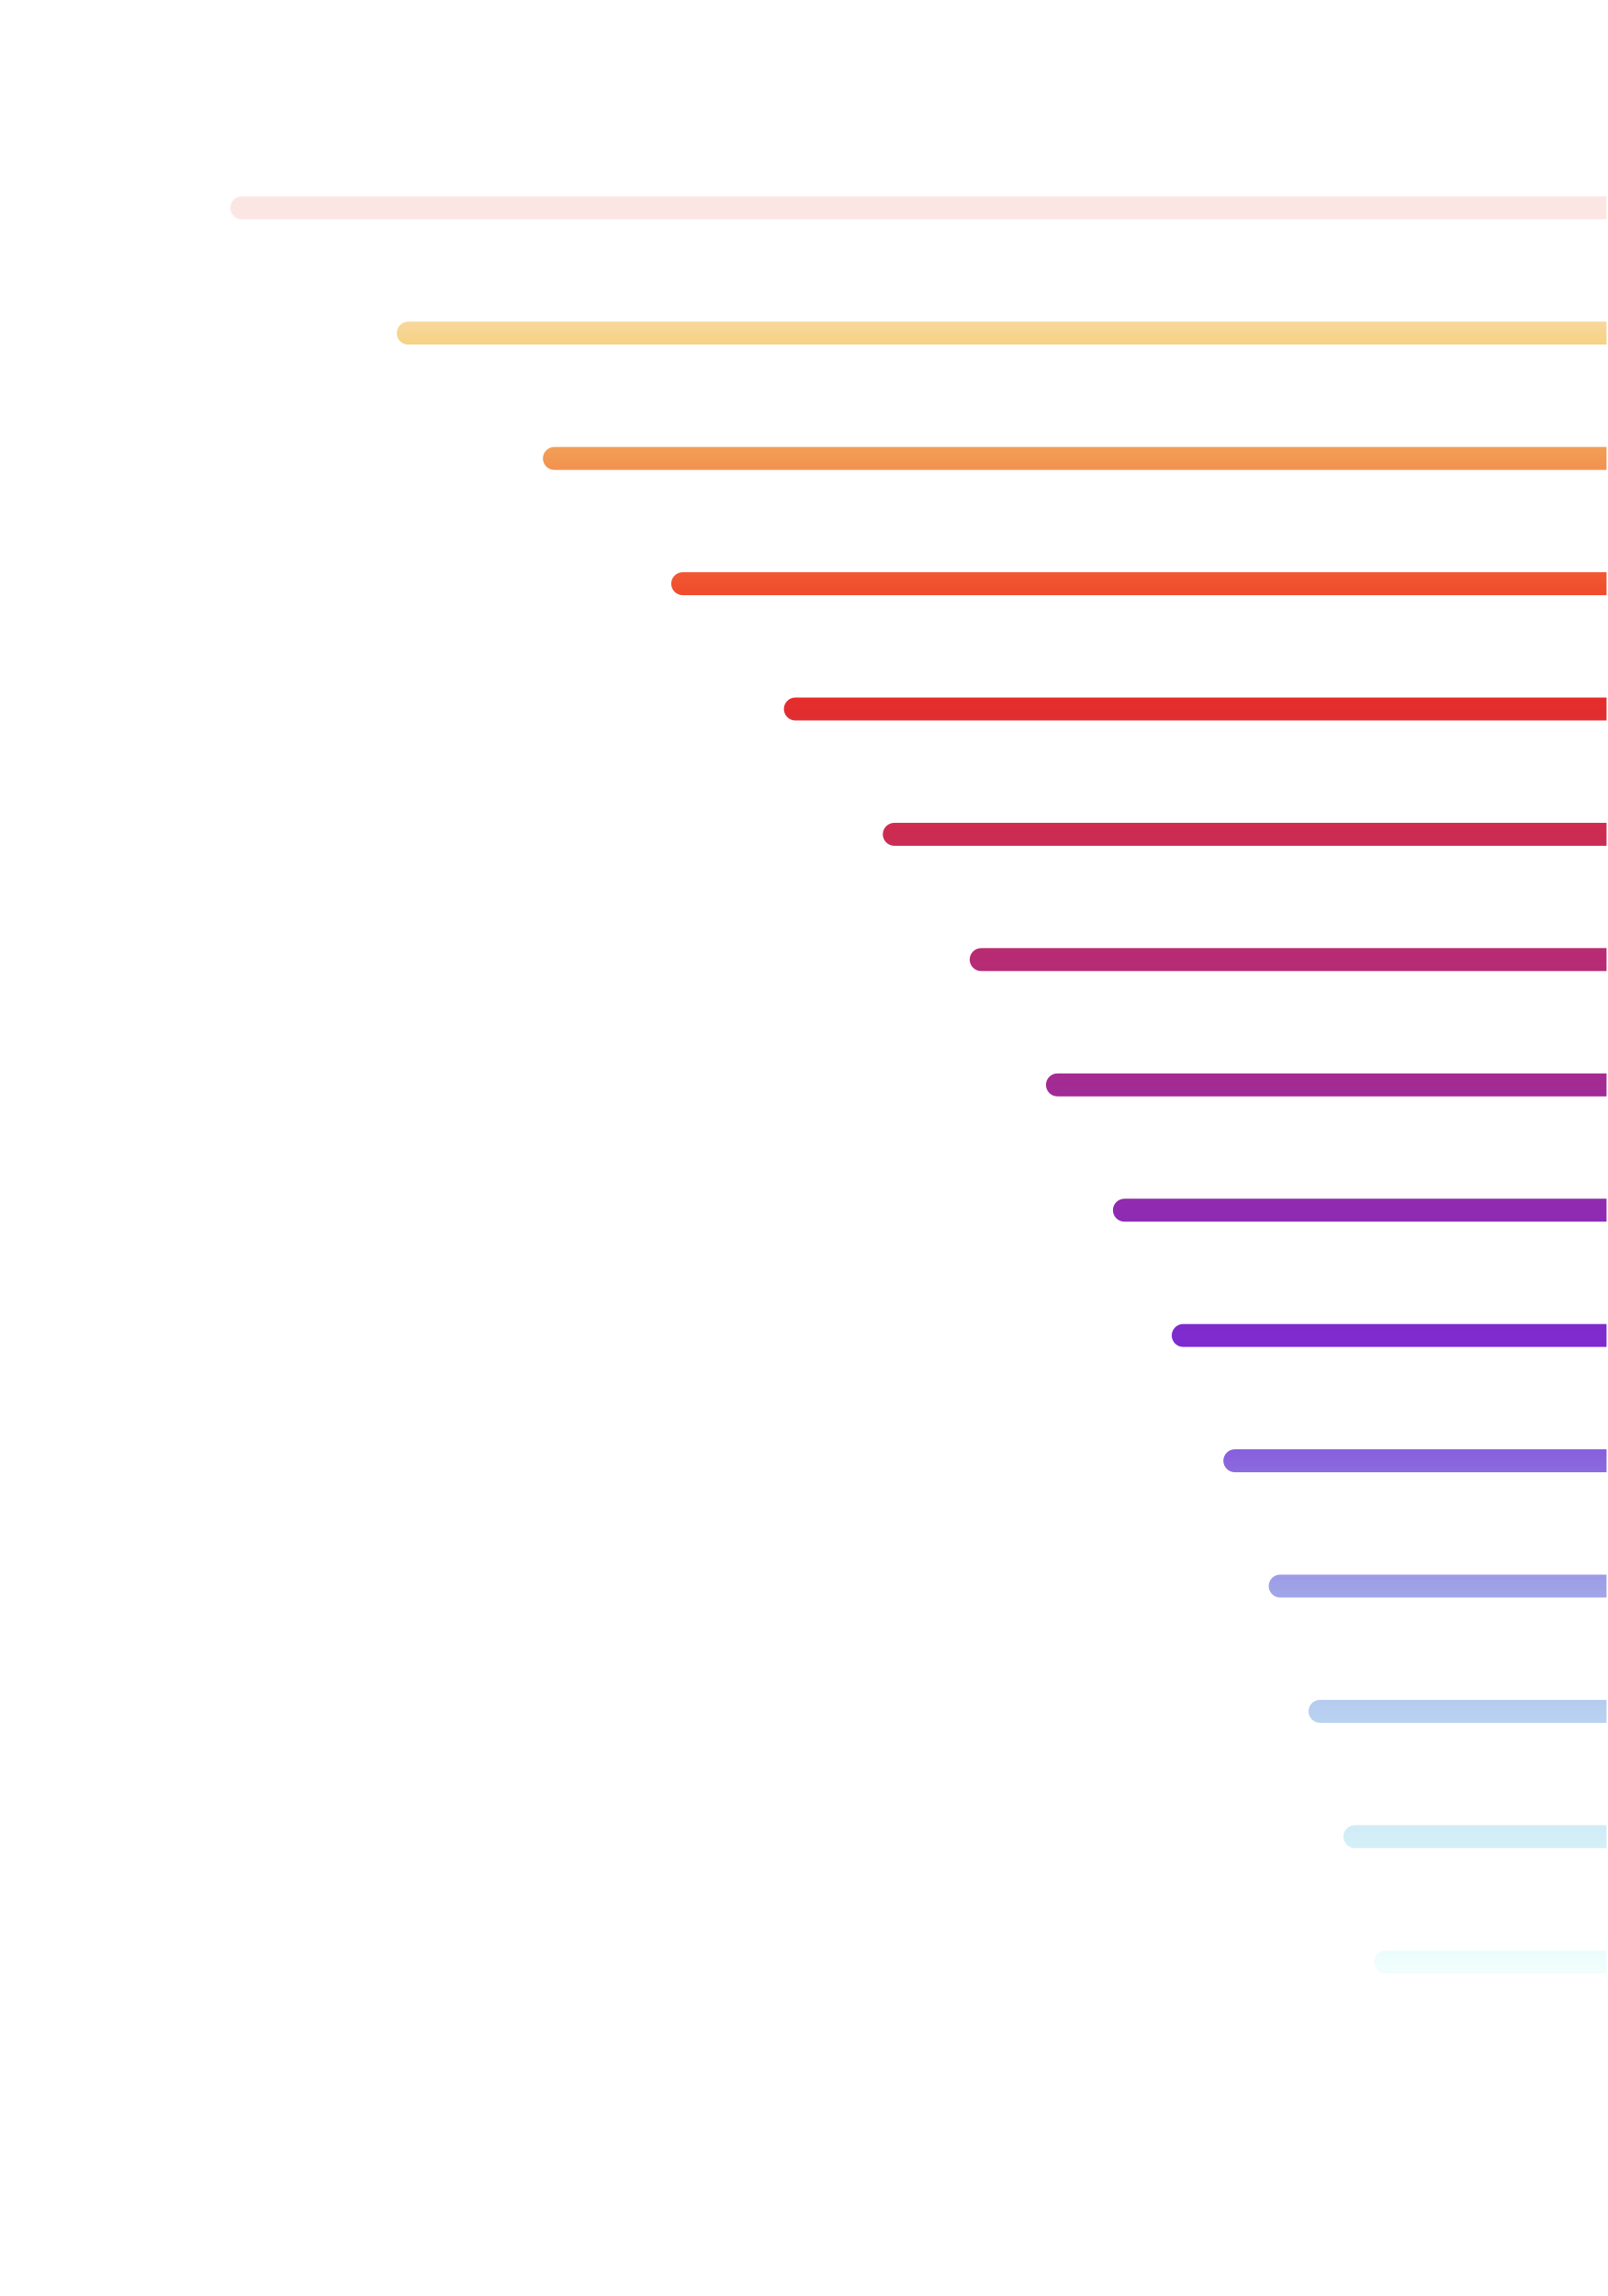
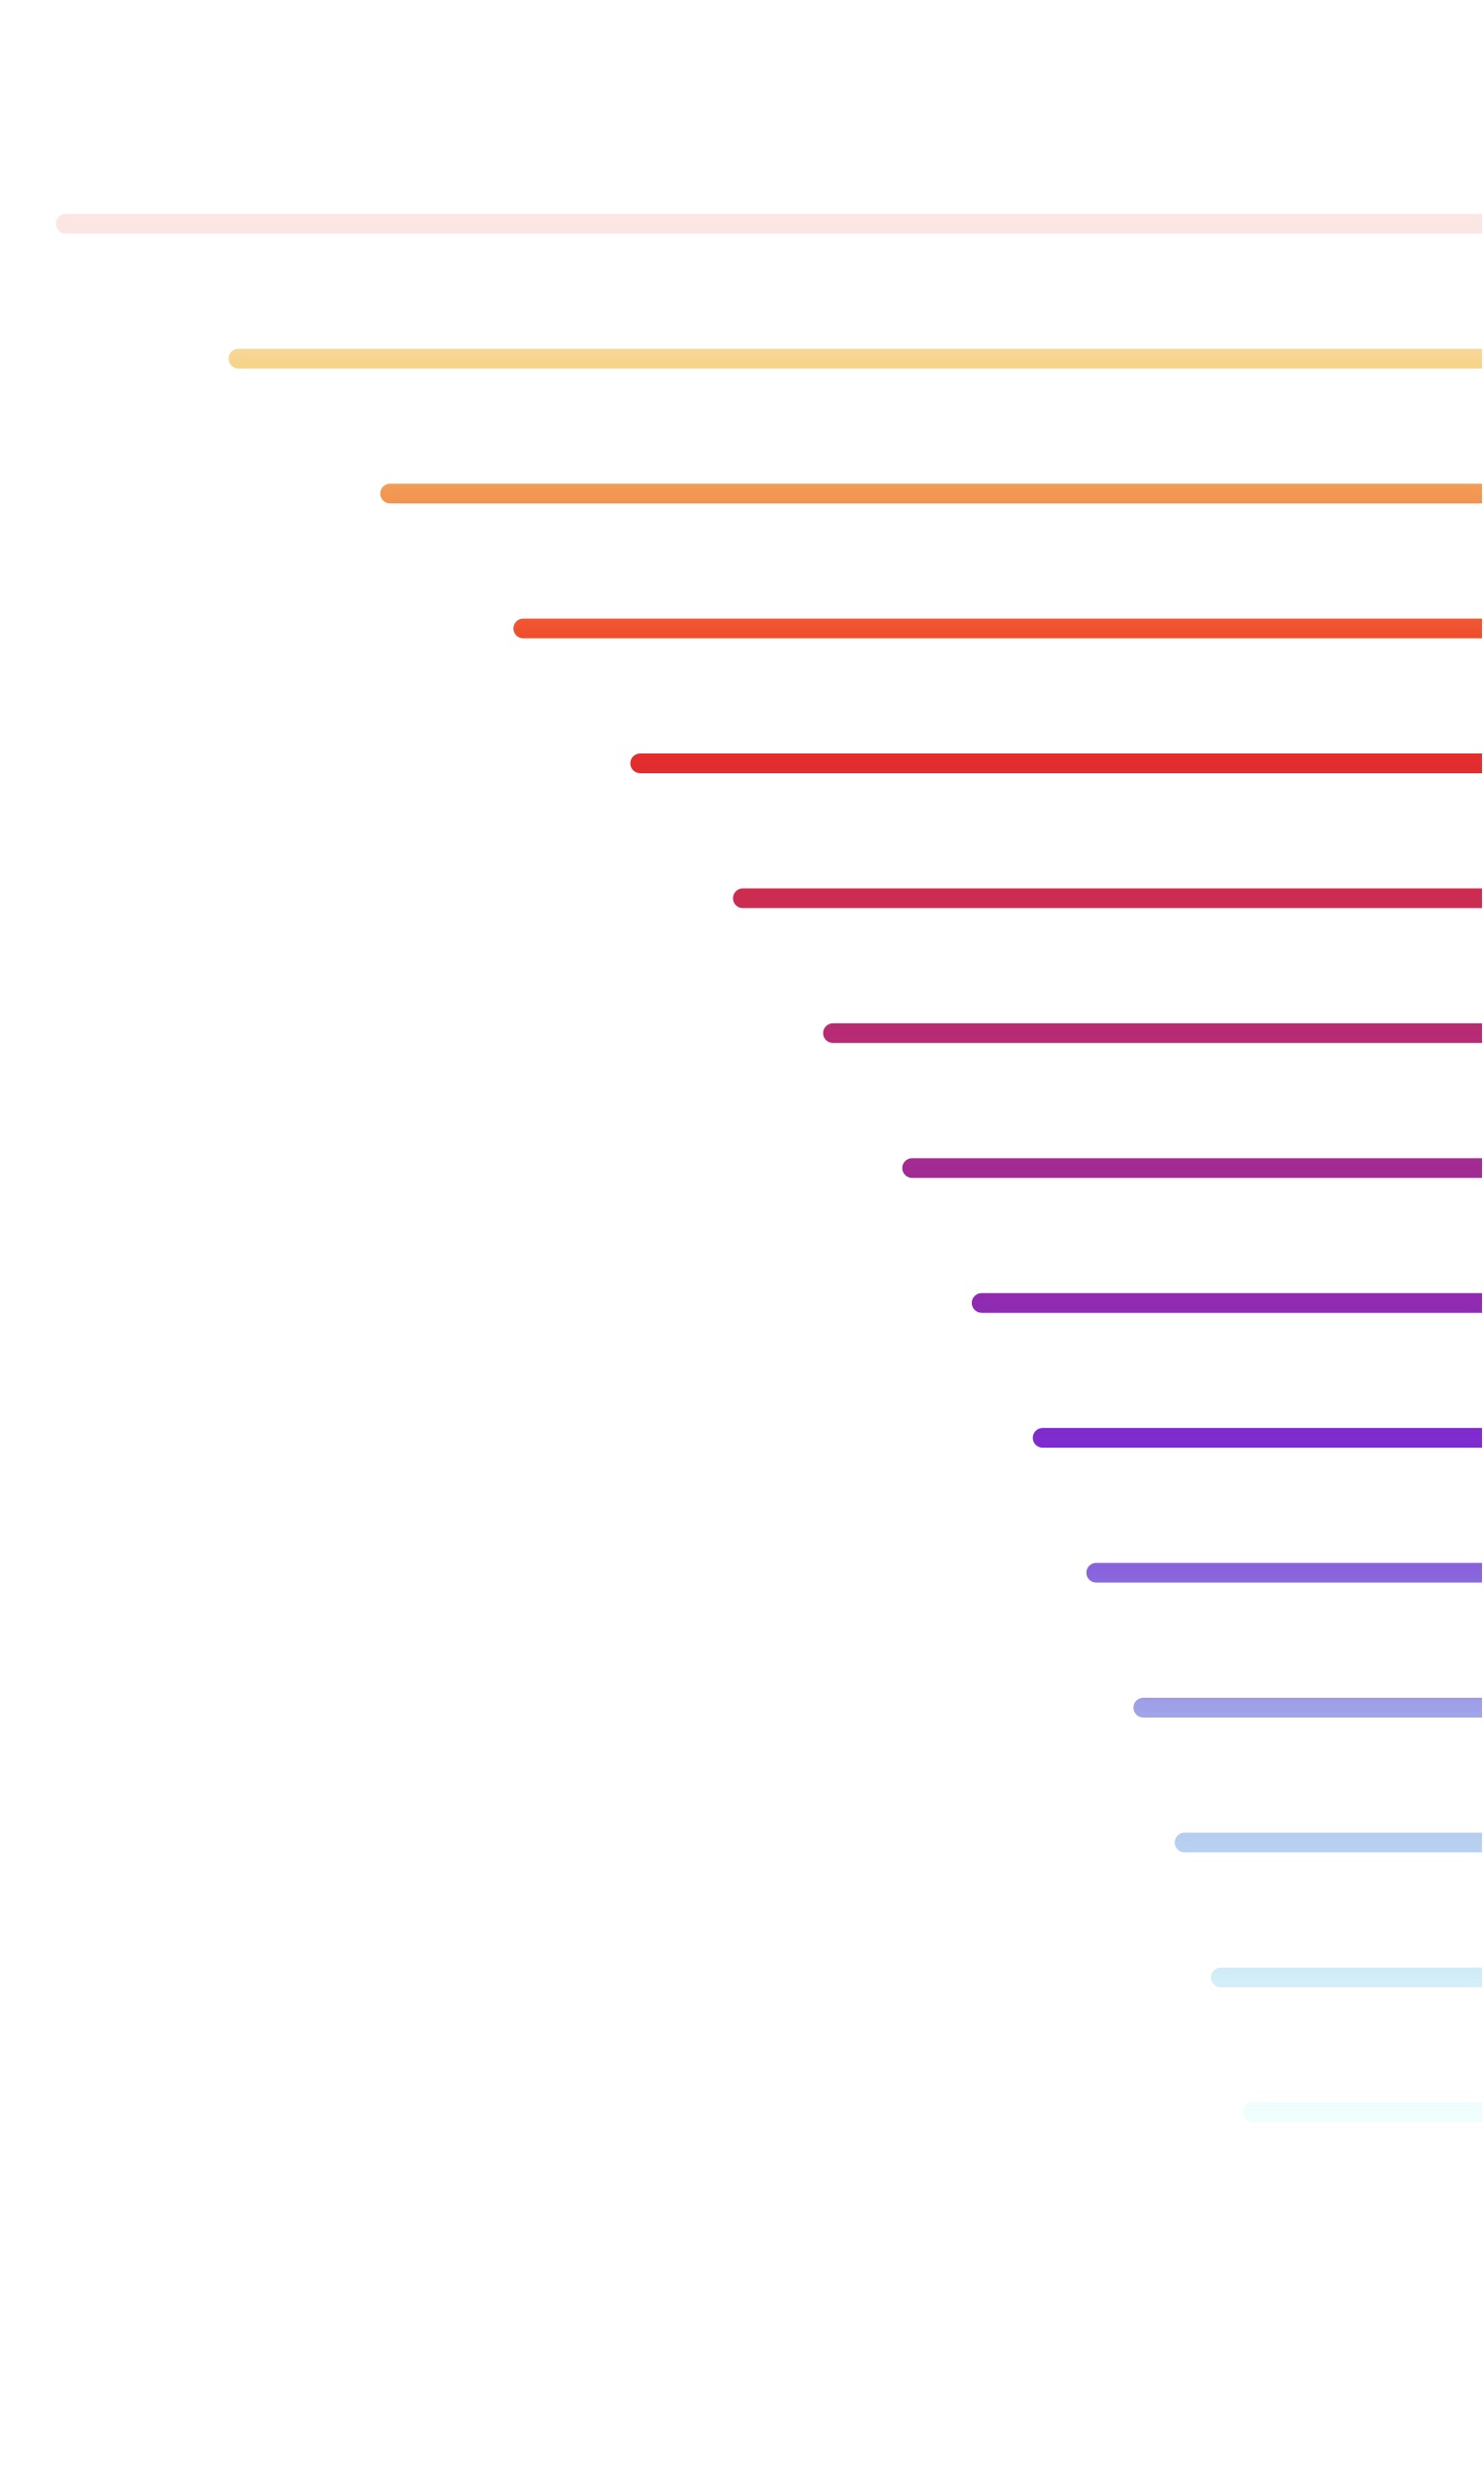
- <svg xmlns="http://www.w3.org/2000/svg" width="701px" height="1001px" version="1.1" xml:space="preserve" style="fill-rule:evenodd;clip-rule:evenodd;stroke-linejoin:round;stroke-miterlimit:2;">
-   <g transform="matrix(1,0,0,1,-2324,-946)">
-     <g id="polw-background" transform="matrix(0.905226,0,0,1.03937,671.675,-40.4389)">
+ <svg xmlns="http://www.w3.org/2000/svg" width="601px" height="1001px" version="1.1" xml:space="preserve" style="fill-rule:evenodd;clip-rule:evenodd;stroke-linejoin:round;stroke-miterlimit:2;">
+   <g transform="matrix(1,0,0,1,-2388,-946)">
+     <g id="polw-background" transform="matrix(0.775908,0,0,1.03937,971.509,-40.4389)">
      <rect x="1825.83" y="949.387" width="773.287" height="962.124" style="fill:none;" />
      <clipPath id="_clip1">
        <rect x="1825.83" y="949.387" width="773.287" height="962.124" />
      </clipPath>
      <g clip-path="url(#_clip1)">
+         <g transform="matrix(0.996262,-4.18896e-17,5.2464e-17,-1.13752,-999.359,7311.36)">
+           <path d="M3611.98,5516.48L2869.98,5516.48" style="fill:none;" />
+         </g>
        <g>
-           <g transform="matrix(0.885909,-4.18896e-17,4.66527e-17,-1.13752,-600.767,7311.36)">
-             <path d="M3611.98,5520.71L2869.98,5520.71C2866.54,5520.71 2863.75,5518.81 2863.75,5516.48C2863.75,5514.15 2866.54,5512.25 2869.98,5512.25L3611.98,5512.25C3615.42,5512.25 3618.22,5514.15 3618.22,5516.48C3618.22,5518.81 3615.42,5520.71 3611.98,5520.71Z" style="fill:url(#_Linear2);" />
-           </g>
-           <g transform="matrix(0.777868,-3.6781e-17,4.66527e-17,-1.13752,-210.523,7363.91)">
-             <path d="M3611.98,5520.71L2869.98,5520.71C2866.06,5520.71 2862.88,5518.81 2862.88,5516.48C2862.88,5514.15 2866.06,5512.25 2869.98,5512.25L3611.98,5512.25C3615.9,5512.25 3619.08,5514.15 3619.08,5516.48C3619.08,5518.81 3615.9,5520.71 3611.98,5520.71Z" style="fill:url(#_Linear3);" />
-           </g>
-           <g transform="matrix(0.683003,-3.22953e-17,4.66527e-17,-1.13752,132.128,7416.47)">
-             <path d="M3611.98,5520.71L2869.98,5520.71C2865.52,5520.71 2861.89,5518.81 2861.89,5516.48C2861.89,5514.15 2865.52,5512.25 2869.98,5512.25L3611.98,5512.25C3616.45,5512.25 3620.07,5514.15 3620.07,5516.48C3620.07,5518.81 3616.45,5520.71 3611.98,5520.71Z" style="fill:url(#_Linear4);" />
-           </g>
-           <g transform="matrix(0.599707,-2.83567e-17,4.66527e-17,-1.13752,432.991,7469.02)">
-             <path d="M3611.98,5520.71L2869.98,5520.71C2864.9,5520.71 2860.77,5518.81 2860.77,5516.48C2860.77,5514.15 2864.9,5512.25 2869.98,5512.25L3611.98,5512.25C3617.07,5512.25 3621.19,5514.15 3621.19,5516.48C3621.19,5518.81 3617.07,5520.71 3611.98,5520.71Z" style="fill:url(#_Linear5);" />
-           </g>
-           <g transform="matrix(0.526569,-2.48985e-17,4.66527e-17,-1.13752,697.163,7521.58)">
-             <path d="M3611.98,5520.71L2869.98,5520.71C2864.19,5520.71 2859.49,5518.81 2859.49,5516.48C2859.49,5514.15 2864.19,5512.25 2869.98,5512.25L3611.98,5512.25C3617.77,5512.25 3622.47,5514.15 3622.47,5516.48C3622.47,5518.81 3617.77,5520.71 3611.98,5520.71Z" style="fill:url(#_Linear6);" />
-           </g>
-           <g transform="matrix(0.462351,-2.1862e-17,4.66527e-17,-1.13752,929.117,7574.14)">
-             <path d="M3611.98,5520.71L2869.98,5520.71C2863.39,5520.71 2858.03,5518.81 2858.03,5516.48C2858.03,5514.15 2863.39,5512.25 2869.98,5512.25L3611.98,5512.25C3618.58,5512.25 3623.93,5514.15 3623.93,5516.48C3623.93,5518.81 3618.58,5520.71 3611.98,5520.71Z" style="fill:url(#_Linear7);" />
-           </g>
-           <g transform="matrix(0.405965,-1.91958e-17,4.66527e-17,-1.13752,1132.78,7626.69)">
-             <path d="M3611.98,5520.71L2869.98,5520.71C2862.47,5520.71 2856.38,5518.81 2856.38,5516.48C2856.38,5514.15 2862.47,5512.25 2869.98,5512.25L3611.98,5512.25C3619.49,5512.25 3625.59,5514.15 3625.59,5516.48C3625.59,5518.81 3619.49,5520.71 3611.98,5520.71Z" style="fill:url(#_Linear8);" />
-           </g>
-           <g transform="matrix(0.356455,-1.68547e-17,4.66527e-17,-1.13752,1311.61,7679.25)">
-             <path d="M3611.98,5520.71L2869.98,5520.71C2861.43,5520.71 2854.49,5518.81 2854.49,5516.48C2854.49,5514.15 2861.43,5512.25 2869.98,5512.25L3611.98,5512.25C3620.53,5512.25 3627.48,5514.15 3627.48,5516.48C3627.48,5518.81 3620.53,5520.71 3611.98,5520.71Z" style="fill:url(#_Linear9);" />
-           </g>
-           <g transform="matrix(0.312984,-1.47992e-17,4.66527e-17,-1.13752,1468.63,7731.81)">
-             <path d="M3611.98,5520.71L2869.98,5520.71C2860.24,5520.71 2852.33,5518.81 2852.33,5516.48C2852.33,5514.15 2860.24,5512.25 2869.98,5512.25L3611.98,5512.25C3621.72,5512.25 3629.63,5514.15 3629.63,5516.48C3629.63,5518.81 3621.72,5520.71 3611.98,5520.71Z" style="fill:url(#_Linear10);" />
-           </g>
-           <g transform="matrix(0.274814,-1.29944e-17,4.66527e-17,-1.13752,1606.5,7784.36)">
-             <path d="M3611.98,5520.71L2869.98,5520.71C2858.89,5520.71 2849.88,5518.81 2849.88,5516.48C2849.88,5514.15 2858.89,5512.25 2869.98,5512.25L3611.98,5512.25C3623.08,5512.25 3632.08,5514.15 3632.08,5516.48C3632.08,5518.81 3623.08,5520.71 3611.98,5520.71Z" style="fill:url(#_Linear11);" />
-           </g>
-           <g transform="matrix(0.241299,-1.14096e-17,4.66527e-17,-1.13752,1727.56,7836.92)">
-             <path d="M3611.98,5520.71L2869.98,5520.71C2857.35,5520.71 2847.09,5518.81 2847.09,5516.48C2847.09,5514.15 2857.35,5512.25 2869.98,5512.25L3611.98,5512.25C3624.62,5512.25 3634.87,5514.15 3634.87,5516.48C3634.87,5518.81 3624.62,5520.71 3611.98,5520.71Z" style="fill:url(#_Linear12);" />
-           </g>
-           <g transform="matrix(0.211871,-1.00182e-17,4.66527e-17,-1.13752,1833.85,7889.48)">
-             <path d="M3611.98,5520.71L2869.98,5520.71C2855.59,5520.71 2843.91,5518.81 2843.91,5516.48C2843.91,5514.15 2855.59,5512.25 2869.98,5512.25L3611.98,5512.25C3626.37,5512.25 3638.05,5514.15 3638.05,5516.48C3638.05,5518.81 3626.37,5520.71 3611.98,5520.71Z" style="fill:url(#_Linear13);" />
-           </g>
-           <g transform="matrix(0.186032,-8.7964e-18,4.66527e-17,-1.13752,1927.18,7942.03)">
-             <path d="M3611.98,5520.71L2869.98,5520.71C2853.6,5520.71 2840.29,5518.81 2840.29,5516.48C2840.29,5514.15 2853.6,5512.25 2869.98,5512.25L3611.98,5512.25C3628.37,5512.25 3641.67,5514.15 3641.67,5516.48C3641.67,5518.81 3628.37,5520.71 3611.98,5520.71Z" style="fill:url(#_Linear14);" />
-           </g>
-           <g transform="matrix(0.163344,-7.72363e-18,4.66527e-17,-1.13752,2009.12,7994.59)">
-             <path d="M3611.98,5520.71L2869.98,5520.71C2851.32,5520.71 2836.17,5518.81 2836.17,5516.48C2836.17,5514.15 2851.32,5512.25 2869.98,5512.25L3611.98,5512.25C3630.64,5512.25 3645.8,5514.15 3645.8,5516.48C3645.8,5518.81 3630.64,5520.71 3611.98,5520.71Z" style="fill:url(#_Linear15);" />
-           </g>
-           <g transform="matrix(0.143424,-6.78169e-18,4.66527e-17,-1.13752,2081.08,8047.15)">
-             <path d="M3611.98,5520.71L2869.98,5520.71C2848.73,5520.71 2831.47,5518.81 2831.47,5516.48C2831.47,5514.15 2848.73,5512.25 2869.98,5512.25L3611.98,5512.25C3633.24,5512.25 3650.49,5514.15 3650.49,5516.48C3650.49,5518.81 3633.24,5520.71 3611.98,5520.71Z" style="fill:url(#_Linear16);" />
-           </g>
+           <g transform="matrix(0.996262,-4.18896e-17,5.2464e-17,-1.13752,-999.359,7311.36)">
+             <path d="M3611.98,5519.86L2869.98,5519.86C2867.13,5519.86 2864.81,5518.35 2864.81,5516.48C2864.81,5514.61 2867.13,5513.1 2869.98,5513.1L3611.98,5513.1C3614.84,5513.1 3617.16,5514.61 3617.16,5516.48C3617.16,5518.35 3614.84,5519.86 3611.98,5519.86Z" style="fill:url(#_Linear2);" />
+           </g>
+           <g transform="matrix(0.874762,-3.6781e-17,5.2464e-17,-1.13752,-560.505,7363.91)">
+             <path d="M3611.98,5519.86L2869.98,5519.86C2866.73,5519.86 2864.09,5518.35 2864.09,5516.48C2864.09,5514.61 2866.73,5513.1 2869.98,5513.1L3611.98,5513.1C3615.23,5513.1 3617.88,5514.61 3617.88,5516.48C3617.88,5518.35 3615.23,5519.86 3611.98,5519.86Z" style="fill:url(#_Linear3);" />
+           </g>
+           <g transform="matrix(0.76808,-3.22953e-17,5.2464e-17,-1.13752,-175.171,7416.47)">
+             <path d="M3611.98,5519.86L2869.98,5519.86C2866.28,5519.86 2863.27,5518.35 2863.27,5516.48C2863.27,5514.61 2866.28,5513.1 2869.98,5513.1L3611.98,5513.1C3615.69,5513.1 3618.69,5514.61 3618.69,5516.48C3618.69,5518.35 3615.69,5519.86 3611.98,5519.86Z" style="fill:url(#_Linear4);" />
+           </g>
+           <g transform="matrix(0.674409,-2.83567e-17,5.2464e-17,-1.13752,163.169,7469.02)">
+             <path d="M3611.98,5519.86L2869.98,5519.86C2865.76,5519.86 2862.34,5518.35 2862.34,5516.48C2862.34,5514.61 2865.76,5513.1 2869.98,5513.1L3611.98,5513.1C3616.2,5513.1 3619.63,5514.61 3619.63,5516.48C3619.63,5518.35 3616.2,5519.86 3611.98,5519.86Z" style="fill:url(#_Linear5);" />
+           </g>
+           <g transform="matrix(0.592161,-2.48985e-17,5.2464e-17,-1.13752,460.247,7521.58)">
+             <path d="M3611.98,5519.86L2869.98,5519.86C2865.18,5519.86 2861.28,5518.35 2861.28,5516.48C2861.28,5514.61 2865.18,5513.1 2869.98,5513.1L3611.98,5513.1C3616.79,5513.1 3620.69,5514.61 3620.69,5516.48C3620.69,5518.35 3616.79,5519.86 3611.98,5519.86Z" style="fill:url(#_Linear6);" />
+           </g>
+           <g transform="matrix(0.519944,-2.1862e-17,5.2464e-17,-1.13752,721.094,7574.14)">
+             <path d="M3611.98,5519.86L2869.98,5519.86C2864.51,5519.86 2860.07,5518.35 2860.07,5516.48C2860.07,5514.61 2864.51,5513.1 2869.98,5513.1L3611.98,5513.1C3617.45,5513.1 3621.9,5514.61 3621.9,5516.48C3621.9,5518.35 3617.45,5519.86 3611.98,5519.86Z" style="fill:url(#_Linear7);" />
+           </g>
+           <g transform="matrix(0.456534,-1.91958e-17,5.2464e-17,-1.13752,950.13,7626.69)">
+             <path d="M3611.98,5519.86L2869.98,5519.86C2863.75,5519.86 2858.69,5518.35 2858.69,5516.48C2858.69,5514.61 2863.75,5513.1 2869.98,5513.1L3611.98,5513.1C3618.21,5513.1 3623.27,5514.61 3623.27,5516.48C3623.27,5518.35 3618.21,5519.86 3611.98,5519.86Z" style="fill:url(#_Linear8);" />
+           </g>
+           <g transform="matrix(0.400857,-1.68547e-17,5.2464e-17,-1.13752,1151.23,7679.25)">
+             <path d="M3611.98,5519.86L2869.98,5519.86C2862.88,5519.86 2857.12,5518.35 2857.12,5516.48C2857.12,5514.61 2862.88,5513.1 2869.98,5513.1L3611.98,5513.1C3619.08,5513.1 3624.84,5514.61 3624.84,5516.48C3624.84,5518.35 3619.08,5519.86 3611.98,5519.86Z" style="fill:url(#_Linear9);" />
+           </g>
+           <g transform="matrix(0.35197,-1.47992e-17,5.2464e-17,-1.13752,1327.81,7731.81)">
+             <path d="M3611.98,5519.86L2869.98,5519.86C2861.9,5519.86 2855.34,5518.35 2855.34,5516.48C2855.34,5514.61 2861.9,5513.1 2869.98,5513.1L3611.98,5513.1C3620.07,5513.1 3626.63,5514.61 3626.63,5516.48C3626.63,5518.35 3620.07,5519.86 3611.98,5519.86Z" style="fill:url(#_Linear10);" />
+           </g>
+           <g transform="matrix(0.309045,-1.29944e-17,5.2464e-17,-1.13752,1482.85,7784.36)">
+             <path d="M3611.98,5519.86L2869.98,5519.86C2860.78,5519.86 2853.3,5518.35 2853.3,5516.48C2853.3,5514.61 2860.78,5513.1 2869.98,5513.1L3611.98,5513.1C3621.19,5513.1 3628.66,5514.61 3628.66,5516.48C3628.66,5518.35 3621.19,5519.86 3611.98,5519.86Z" style="fill:url(#_Linear11);" />
+           </g>
+           <g transform="matrix(0.271356,-1.14096e-17,5.2464e-17,-1.13752,1618.99,7836.92)">
+             <path d="M3611.98,5519.86L2869.98,5519.86C2859.5,5519.86 2850.98,5518.35 2850.98,5516.48C2850.98,5514.61 2859.5,5513.1 2869.98,5513.1L3611.98,5513.1C3622.47,5513.1 3630.98,5514.61 3630.98,5516.48C3630.98,5518.35 3622.47,5519.86 3611.98,5519.86Z" style="fill:url(#_Linear12);" />
+           </g>
+           <g transform="matrix(0.238262,-1.00182e-17,5.2464e-17,-1.13752,1738.52,7889.48)">
+             <path d="M3611.98,5519.86L2869.98,5519.86C2858.04,5519.86 2848.35,5518.35 2848.35,5516.48C2848.35,5514.61 2858.04,5513.1 2869.98,5513.1L3611.98,5513.1C3623.92,5513.1 3633.62,5514.61 3633.62,5516.48C3633.62,5518.35 3623.92,5519.86 3611.98,5519.86Z" style="fill:url(#_Linear13);" />
+           </g>
+           <g transform="matrix(0.209205,-8.7964e-18,5.2464e-17,-1.13752,1843.48,7942.03)">
+             <path d="M3611.98,5519.86L2869.98,5519.86C2856.38,5519.86 2845.34,5518.35 2845.34,5516.48C2845.34,5514.61 2856.38,5513.1 2869.98,5513.1L3611.98,5513.1C3625.58,5513.1 3636.62,5514.61 3636.62,5516.48C3636.62,5518.35 3625.58,5519.86 3611.98,5519.86Z" style="fill:url(#_Linear14);" />
+           </g>
+           <g transform="matrix(0.183691,-7.72363e-18,5.2464e-17,-1.13752,1935.63,7994.59)">
+             <path d="M3611.98,5519.86L2869.98,5519.86C2854.49,5519.86 2841.92,5518.35 2841.92,5516.48C2841.92,5514.61 2854.49,5513.1 2869.98,5513.1L3611.98,5513.1C3627.47,5513.1 3640.05,5514.61 3640.05,5516.48C3640.05,5518.35 3627.47,5519.86 3611.98,5519.86Z" style="fill:url(#_Linear15);" />
+           </g>
+           <g transform="matrix(0.161289,-6.78169e-18,5.2464e-17,-1.13752,2016.55,8047.15)">
+             <path d="M3611.98,5519.86L2869.98,5519.86C2852.34,5519.86 2838.02,5518.35 2838.02,5516.48C2838.02,5514.61 2852.34,5513.1 2869.98,5513.1L3611.98,5513.1C3629.62,5513.1 3643.95,5514.61 3643.95,5516.48C3643.95,5518.35 3629.62,5519.86 3611.98,5519.86Z" style="fill:url(#_Linear16);" />
+           </g>
+           <g transform="matrix(0.141619,-5.95463e-18,5.2464e-17,-1.13752,2087.6,8099.7)">
+             <path d="M3611.98,5519.86L2869.98,5519.86C2849.89,5519.86 2833.58,5518.35 2833.58,5516.48C2833.58,5514.61 2849.89,5513.1 2869.98,5513.1L3611.98,5513.1C3632.07,5513.1 3648.38,5514.61 3648.38,5516.48C3648.38,5518.35 3632.07,5519.86 3611.98,5519.86Z" style="fill:url(#_Linear17);" />
+           </g>
+         </g>
+         <g transform="matrix(0.874762,-3.6781e-17,5.2464e-17,-1.13752,-560.505,7363.91)">
+           <path d="M3611.98,5516.48L2869.98,5516.48" style="fill:none;" />
+         </g>
+         <g transform="matrix(0.76808,-3.22953e-17,5.2464e-17,-1.13752,-175.171,7416.47)">
+           <path d="M3611.98,5516.48L2869.98,5516.48" style="fill:none;" />
+         </g>
+         <g transform="matrix(0.674409,-2.83567e-17,5.2464e-17,-1.13752,163.169,7469.02)">
+           <path d="M3611.98,5516.48L2869.98,5516.48" style="fill:none;" />
+         </g>
+         <g transform="matrix(0.592161,-2.48985e-17,5.2464e-17,-1.13752,460.247,7521.58)">
+           <path d="M3611.98,5516.48L2869.98,5516.48" style="fill:none;" />
+         </g>
+         <g transform="matrix(0.519944,-2.1862e-17,5.2464e-17,-1.13752,721.094,7574.14)">
+           <path d="M3611.98,5516.48L2869.98,5516.48" style="fill:none;" />
+         </g>
+         <g transform="matrix(0.456534,-1.91958e-17,5.2464e-17,-1.13752,950.13,7626.69)">
+           <path d="M3611.98,5516.48L2869.98,5516.48" style="fill:none;" />
+         </g>
+         <g transform="matrix(0.400857,-1.68547e-17,5.2464e-17,-1.13752,1151.23,7679.25)">
+           <path d="M3611.98,5516.48L2869.98,5516.48" style="fill:none;" />
+         </g>
+         <g transform="matrix(0.35197,-1.47992e-17,5.2464e-17,-1.13752,1327.81,7731.81)">
+           <path d="M3611.98,5516.48L2869.98,5516.48" style="fill:none;" />
+         </g>
+         <g transform="matrix(0.309045,-1.29944e-17,5.2464e-17,-1.13752,1482.85,7784.36)">
+           <path d="M3611.98,5516.48L2869.98,5516.48" style="fill:none;" />
+         </g>
+         <g transform="matrix(0.271356,-1.14096e-17,5.2464e-17,-1.13752,1618.99,7836.92)">
+           <path d="M3611.98,5516.48L2869.98,5516.48" style="fill:none;" />
+         </g>
+         <g transform="matrix(0.238262,-1.00182e-17,5.2464e-17,-1.13752,1738.52,7889.48)">
+           <path d="M3611.98,5516.48L2869.98,5516.48" style="fill:none;" />
+         </g>
+         <g transform="matrix(0.209205,-8.7964e-18,5.2464e-17,-1.13752,1843.48,7942.03)">
+           <path d="M3611.98,5516.48L2869.98,5516.48" style="fill:none;" />
+         </g>
+         <g transform="matrix(0.183691,-7.72363e-18,5.2464e-17,-1.13752,1935.63,7994.59)">
+           <path d="M3611.98,5516.48L2869.98,5516.48" style="fill:none;" />
+         </g>
+         <g transform="matrix(0.161289,-6.78169e-18,5.2464e-17,-1.13752,2016.55,8047.15)">
+           <path d="M3611.98,5516.48L2869.98,5516.48" style="fill:none;" />
+         </g>
+         <g transform="matrix(0.141619,-5.95463e-18,5.2464e-17,-1.13752,2087.6,8099.7)">
+           <path d="M3611.98,5516.48L2869.98,5516.48" style="fill:none;" />
        </g>
      </g>
    </g>
  </g>
  <defs>
    <linearGradient id="_Linear2" x1="0" y1="0" x2="1" y2="0" gradientUnits="userSpaceOnUse" gradientTransform="matrix(9.26203e-14,-660.519,-944.547,-5.66164e-15,3397.28,5505.93)">
      <stop offset="0" style="stop-color:rgb(252,230,227);stop-opacity:1" />
      <stop offset="0.03" style="stop-color:rgb(250,223,193);stop-opacity:1" />
      <stop offset="0.07" style="stop-color:rgb(244,206,111);stop-opacity:1" />
      <stop offset="0.23" style="stop-color:rgb(238,44,26);stop-opacity:0.99" />
      <stop offset="0.63" style="stop-color:rgb(95,0,204);stop-opacity:0.83" />
      <stop offset="1" style="stop-color:rgb(55,255,228);stop-opacity:0" />
    </linearGradient>
    <linearGradient id="_Linear3" x1="0" y1="0" x2="1" y2="0" gradientUnits="userSpaceOnUse" gradientTransform="matrix(1.05485e-13,-660.519,-1075.74,-5.66164e-15,3367.46,5552.14)">
      <stop offset="0" style="stop-color:rgb(252,230,227);stop-opacity:1" />
      <stop offset="0.03" style="stop-color:rgb(250,223,193);stop-opacity:1" />
      <stop offset="0.07" style="stop-color:rgb(244,206,111);stop-opacity:1" />
      <stop offset="0.23" style="stop-color:rgb(238,44,26);stop-opacity:0.99" />
      <stop offset="0.63" style="stop-color:rgb(95,0,204);stop-opacity:0.83" />
      <stop offset="1" style="stop-color:rgb(55,255,228);stop-opacity:0" />
    </linearGradient>
    <linearGradient id="_Linear4" x1="0" y1="0" x2="1" y2="0" gradientUnits="userSpaceOnUse" gradientTransform="matrix(1.20136e-13,-660.519,-1225.15,-5.66164e-15,3333.5,5598.34)">
      <stop offset="0" style="stop-color:rgb(252,230,227);stop-opacity:1" />
      <stop offset="0.03" style="stop-color:rgb(250,223,193);stop-opacity:1" />
      <stop offset="0.07" style="stop-color:rgb(244,206,111);stop-opacity:1" />
      <stop offset="0.23" style="stop-color:rgb(238,44,26);stop-opacity:0.99" />
      <stop offset="0.63" style="stop-color:rgb(95,0,204);stop-opacity:0.83" />
      <stop offset="1" style="stop-color:rgb(55,255,228);stop-opacity:0" />
    </linearGradient>
    <linearGradient id="_Linear5" x1="0" y1="0" x2="1" y2="0" gradientUnits="userSpaceOnUse" gradientTransform="matrix(1.36822e-13,-660.519,-1395.32,-5.66164e-15,3294.82,5644.54)">
      <stop offset="0" style="stop-color:rgb(252,230,227);stop-opacity:1" />
      <stop offset="0.03" style="stop-color:rgb(250,223,193);stop-opacity:1" />
      <stop offset="0.07" style="stop-color:rgb(244,206,111);stop-opacity:1" />
      <stop offset="0.23" style="stop-color:rgb(238,44,26);stop-opacity:0.99" />
      <stop offset="0.63" style="stop-color:rgb(95,0,204);stop-opacity:0.83" />
      <stop offset="1" style="stop-color:rgb(55,255,228);stop-opacity:0" />
    </linearGradient>
    <linearGradient id="_Linear6" x1="0" y1="0" x2="1" y2="0" gradientUnits="userSpaceOnUse" gradientTransform="matrix(1.55826e-13,-660.519,-1589.12,-5.66164e-15,3250.76,5690.75)">
      <stop offset="0" style="stop-color:rgb(252,230,227);stop-opacity:1" />
      <stop offset="0.03" style="stop-color:rgb(250,223,193);stop-opacity:1" />
      <stop offset="0.07" style="stop-color:rgb(244,206,111);stop-opacity:1" />
      <stop offset="0.23" style="stop-color:rgb(238,44,26);stop-opacity:0.99" />
      <stop offset="0.63" style="stop-color:rgb(95,0,204);stop-opacity:0.83" />
      <stop offset="1" style="stop-color:rgb(55,255,228);stop-opacity:0" />
    </linearGradient>
    <linearGradient id="_Linear7" x1="0" y1="0" x2="1" y2="0" gradientUnits="userSpaceOnUse" gradientTransform="matrix(1.77469e-13,-660.519,-1809.84,-5.66164e-15,3200.59,5736.95)">
      <stop offset="0" style="stop-color:rgb(252,230,227);stop-opacity:1" />
      <stop offset="0.03" style="stop-color:rgb(250,223,193);stop-opacity:1" />
      <stop offset="0.07" style="stop-color:rgb(244,206,111);stop-opacity:1" />
      <stop offset="0.23" style="stop-color:rgb(238,44,26);stop-opacity:0.99" />
      <stop offset="0.63" style="stop-color:rgb(95,0,204);stop-opacity:0.83" />
      <stop offset="1" style="stop-color:rgb(55,255,228);stop-opacity:0" />
    </linearGradient>
    <linearGradient id="_Linear8" x1="0" y1="0" x2="1" y2="0" gradientUnits="userSpaceOnUse" gradientTransform="matrix(2.02119e-13,-660.519,-2061.22,-5.66164e-15,3143.45,5783.15)">
      <stop offset="0" style="stop-color:rgb(252,230,227);stop-opacity:1" />
      <stop offset="0.03" style="stop-color:rgb(250,223,193);stop-opacity:1" />
      <stop offset="0.07" style="stop-color:rgb(244,206,111);stop-opacity:1" />
      <stop offset="0.23" style="stop-color:rgb(238,44,26);stop-opacity:0.99" />
      <stop offset="0.63" style="stop-color:rgb(95,0,204);stop-opacity:0.83" />
      <stop offset="1" style="stop-color:rgb(55,255,228);stop-opacity:0" />
    </linearGradient>
    <linearGradient id="_Linear9" x1="0" y1="0" x2="1" y2="0" gradientUnits="userSpaceOnUse" gradientTransform="matrix(2.30192e-13,-660.519,-2347.51,-5.66164e-15,3078.38,5829.35)">
      <stop offset="0" style="stop-color:rgb(252,230,227);stop-opacity:1" />
      <stop offset="0.03" style="stop-color:rgb(250,223,193);stop-opacity:1" />
      <stop offset="0.07" style="stop-color:rgb(244,206,111);stop-opacity:1" />
      <stop offset="0.23" style="stop-color:rgb(238,44,26);stop-opacity:0.99" />
      <stop offset="0.63" style="stop-color:rgb(95,0,204);stop-opacity:0.83" />
      <stop offset="1" style="stop-color:rgb(55,255,228);stop-opacity:0" />
    </linearGradient>
    <linearGradient id="_Linear10" x1="0" y1="0" x2="1" y2="0" gradientUnits="userSpaceOnUse" gradientTransform="matrix(2.62165e-13,-660.519,-2673.57,-5.66164e-15,3004.26,5875.56)">
      <stop offset="0" style="stop-color:rgb(252,230,227);stop-opacity:1" />
      <stop offset="0.03" style="stop-color:rgb(250,223,193);stop-opacity:1" />
      <stop offset="0.07" style="stop-color:rgb(244,206,111);stop-opacity:1" />
      <stop offset="0.23" style="stop-color:rgb(238,44,26);stop-opacity:0.99" />
      <stop offset="0.63" style="stop-color:rgb(95,0,204);stop-opacity:0.83" />
      <stop offset="1" style="stop-color:rgb(55,255,228);stop-opacity:0" />
    </linearGradient>
    <linearGradient id="_Linear11" x1="0" y1="0" x2="1" y2="0" gradientUnits="userSpaceOnUse" gradientTransform="matrix(2.98578e-13,-660.519,-3044.91,-5.66164e-15,2919.85,5921.76)">
      <stop offset="0" style="stop-color:rgb(252,230,227);stop-opacity:1" />
      <stop offset="0.03" style="stop-color:rgb(250,223,193);stop-opacity:1" />
      <stop offset="0.07" style="stop-color:rgb(244,206,111);stop-opacity:1" />
      <stop offset="0.23" style="stop-color:rgb(238,44,26);stop-opacity:0.99" />
      <stop offset="0.63" style="stop-color:rgb(95,0,204);stop-opacity:0.83" />
      <stop offset="1" style="stop-color:rgb(55,255,228);stop-opacity:0" />
    </linearGradient>
    <linearGradient id="_Linear12" x1="0" y1="0" x2="1" y2="0" gradientUnits="userSpaceOnUse" gradientTransform="matrix(3.40049e-13,-660.519,-3467.83,-5.66164e-15,2823.72,5967.96)">
      <stop offset="0" style="stop-color:rgb(252,230,227);stop-opacity:1" />
      <stop offset="0.03" style="stop-color:rgb(250,223,193);stop-opacity:1" />
      <stop offset="0.07" style="stop-color:rgb(244,206,111);stop-opacity:1" />
      <stop offset="0.23" style="stop-color:rgb(238,44,26);stop-opacity:0.99" />
      <stop offset="0.63" style="stop-color:rgb(95,0,204);stop-opacity:0.83" />
      <stop offset="1" style="stop-color:rgb(55,255,228);stop-opacity:0" />
    </linearGradient>
    <linearGradient id="_Linear13" x1="0" y1="0" x2="1" y2="0" gradientUnits="userSpaceOnUse" gradientTransform="matrix(3.87279e-13,-660.519,-3949.5,-5.66164e-15,2714.24,6014.17)">
      <stop offset="0" style="stop-color:rgb(252,230,227);stop-opacity:1" />
      <stop offset="0.03" style="stop-color:rgb(250,223,193);stop-opacity:1" />
      <stop offset="0.07" style="stop-color:rgb(244,206,111);stop-opacity:1" />
      <stop offset="0.23" style="stop-color:rgb(238,44,26);stop-opacity:0.99" />
      <stop offset="0.63" style="stop-color:rgb(95,0,204);stop-opacity:0.83" />
      <stop offset="1" style="stop-color:rgb(55,255,228);stop-opacity:0" />
    </linearGradient>
    <linearGradient id="_Linear14" x1="0" y1="0" x2="1" y2="0" gradientUnits="userSpaceOnUse" gradientTransform="matrix(4.4107e-13,-660.519,-4498.06,-5.66164e-15,2589.54,6060.37)">
      <stop offset="0" style="stop-color:rgb(252,230,227);stop-opacity:1" />
      <stop offset="0.03" style="stop-color:rgb(250,223,193);stop-opacity:1" />
      <stop offset="0.07" style="stop-color:rgb(244,206,111);stop-opacity:1" />
      <stop offset="0.23" style="stop-color:rgb(238,44,26);stop-opacity:0.99" />
      <stop offset="0.63" style="stop-color:rgb(95,0,204);stop-opacity:0.83" />
      <stop offset="1" style="stop-color:rgb(55,255,228);stop-opacity:0" />
    </linearGradient>
    <linearGradient id="_Linear15" x1="0" y1="0" x2="1" y2="0" gradientUnits="userSpaceOnUse" gradientTransform="matrix(5.02332e-13,-660.519,-5122.82,-5.66164e-15,2447.53,6106.57)">
      <stop offset="0" style="stop-color:rgb(252,230,227);stop-opacity:1" />
      <stop offset="0.03" style="stop-color:rgb(250,223,193);stop-opacity:1" />
      <stop offset="0.07" style="stop-color:rgb(244,206,111);stop-opacity:1" />
      <stop offset="0.23" style="stop-color:rgb(238,44,26);stop-opacity:0.99" />
      <stop offset="0.63" style="stop-color:rgb(95,0,204);stop-opacity:0.83" />
      <stop offset="1" style="stop-color:rgb(55,255,228);stop-opacity:0" />
    </linearGradient>
    <linearGradient id="_Linear16" x1="0" y1="0" x2="1" y2="0" gradientUnits="userSpaceOnUse" gradientTransform="matrix(5.72104e-13,-660.519,-5834.35,-5.66164e-15,2285.8,6152.77)">
      <stop offset="0" style="stop-color:rgb(252,230,227);stop-opacity:1" />
      <stop offset="0.03" style="stop-color:rgb(250,223,193);stop-opacity:1" />
      <stop offset="0.07" style="stop-color:rgb(244,206,111);stop-opacity:1" />
      <stop offset="0.23" style="stop-color:rgb(238,44,26);stop-opacity:0.99" />
      <stop offset="0.63" style="stop-color:rgb(95,0,204);stop-opacity:0.83" />
      <stop offset="1" style="stop-color:rgb(55,255,228);stop-opacity:0" />
    </linearGradient>
+     <linearGradient id="_Linear17" x1="0" y1="0" x2="1" y2="0" gradientUnits="userSpaceOnUse" gradientTransform="matrix(6.51566e-13,-660.519,-6644.7,-5.66164e-15,2101.6,6198.98)">
+       <stop offset="0" style="stop-color:rgb(252,230,227);stop-opacity:1" />
+       <stop offset="0.03" style="stop-color:rgb(250,223,193);stop-opacity:1" />
+       <stop offset="0.07" style="stop-color:rgb(244,206,111);stop-opacity:1" />
+       <stop offset="0.23" style="stop-color:rgb(238,44,26);stop-opacity:0.99" />
+       <stop offset="0.63" style="stop-color:rgb(95,0,204);stop-opacity:0.83" />
+       <stop offset="1" style="stop-color:rgb(55,255,228);stop-opacity:0" />
+     </linearGradient>
  </defs>
</svg>
